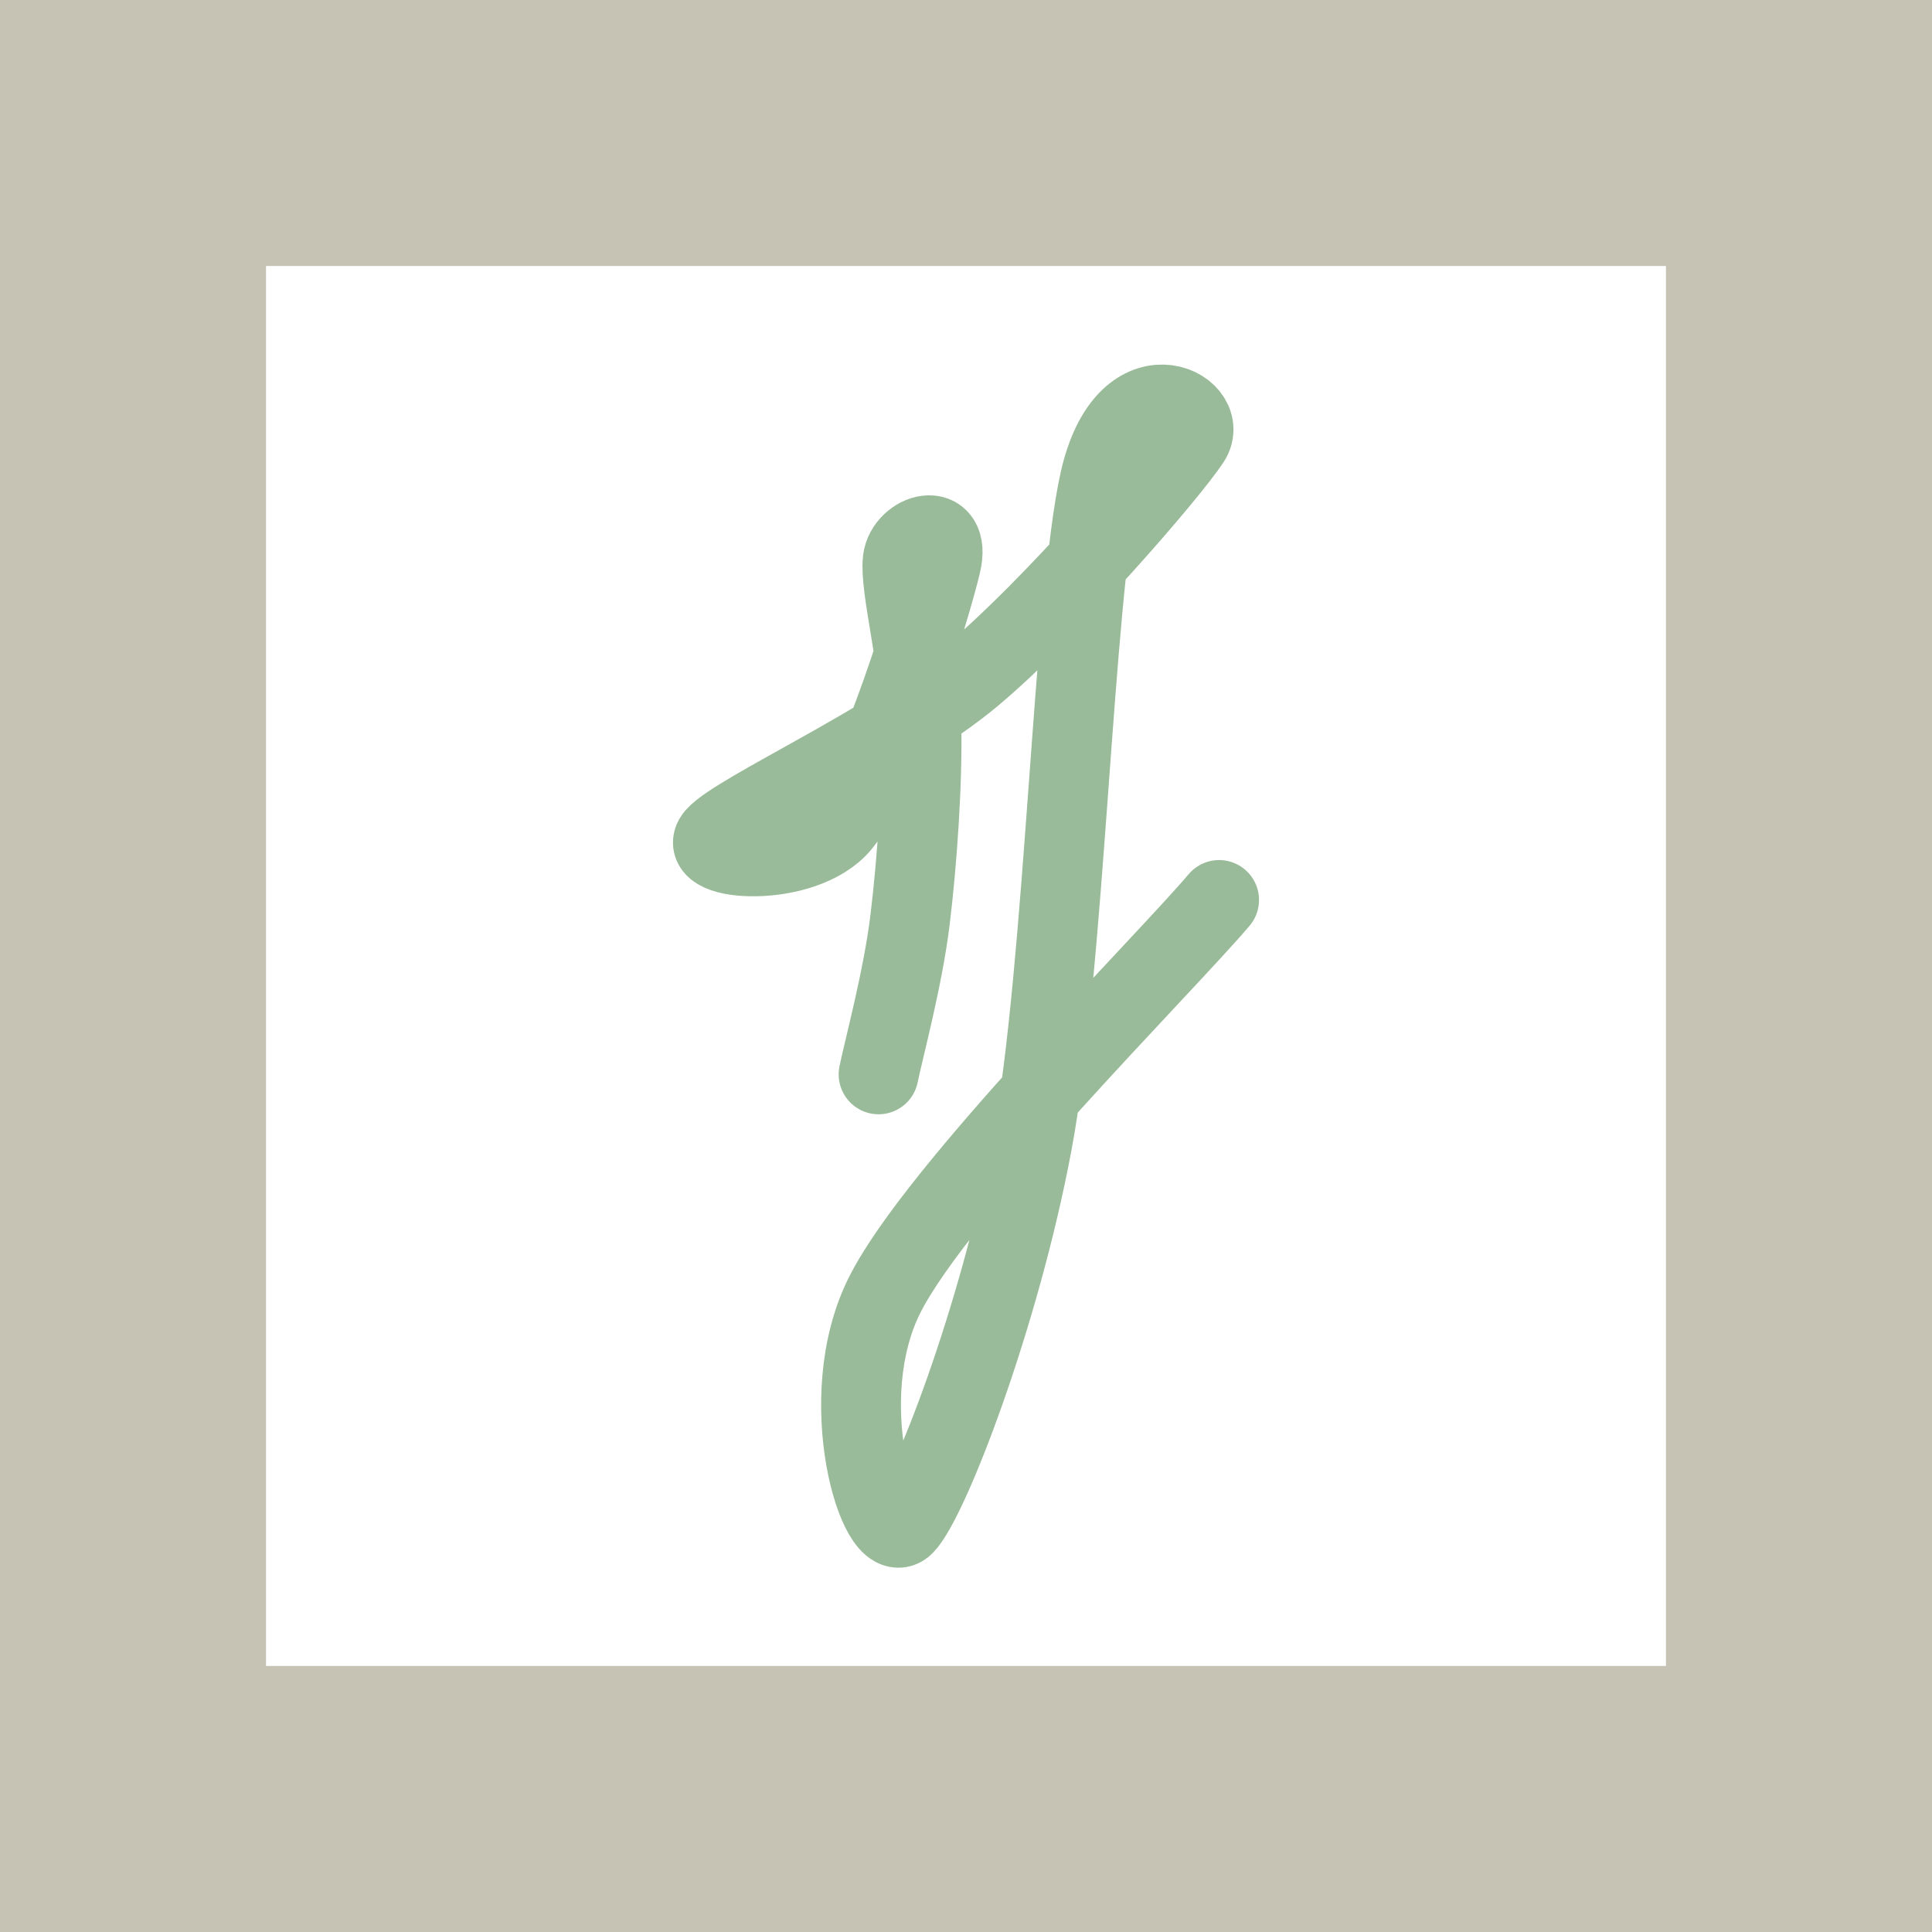
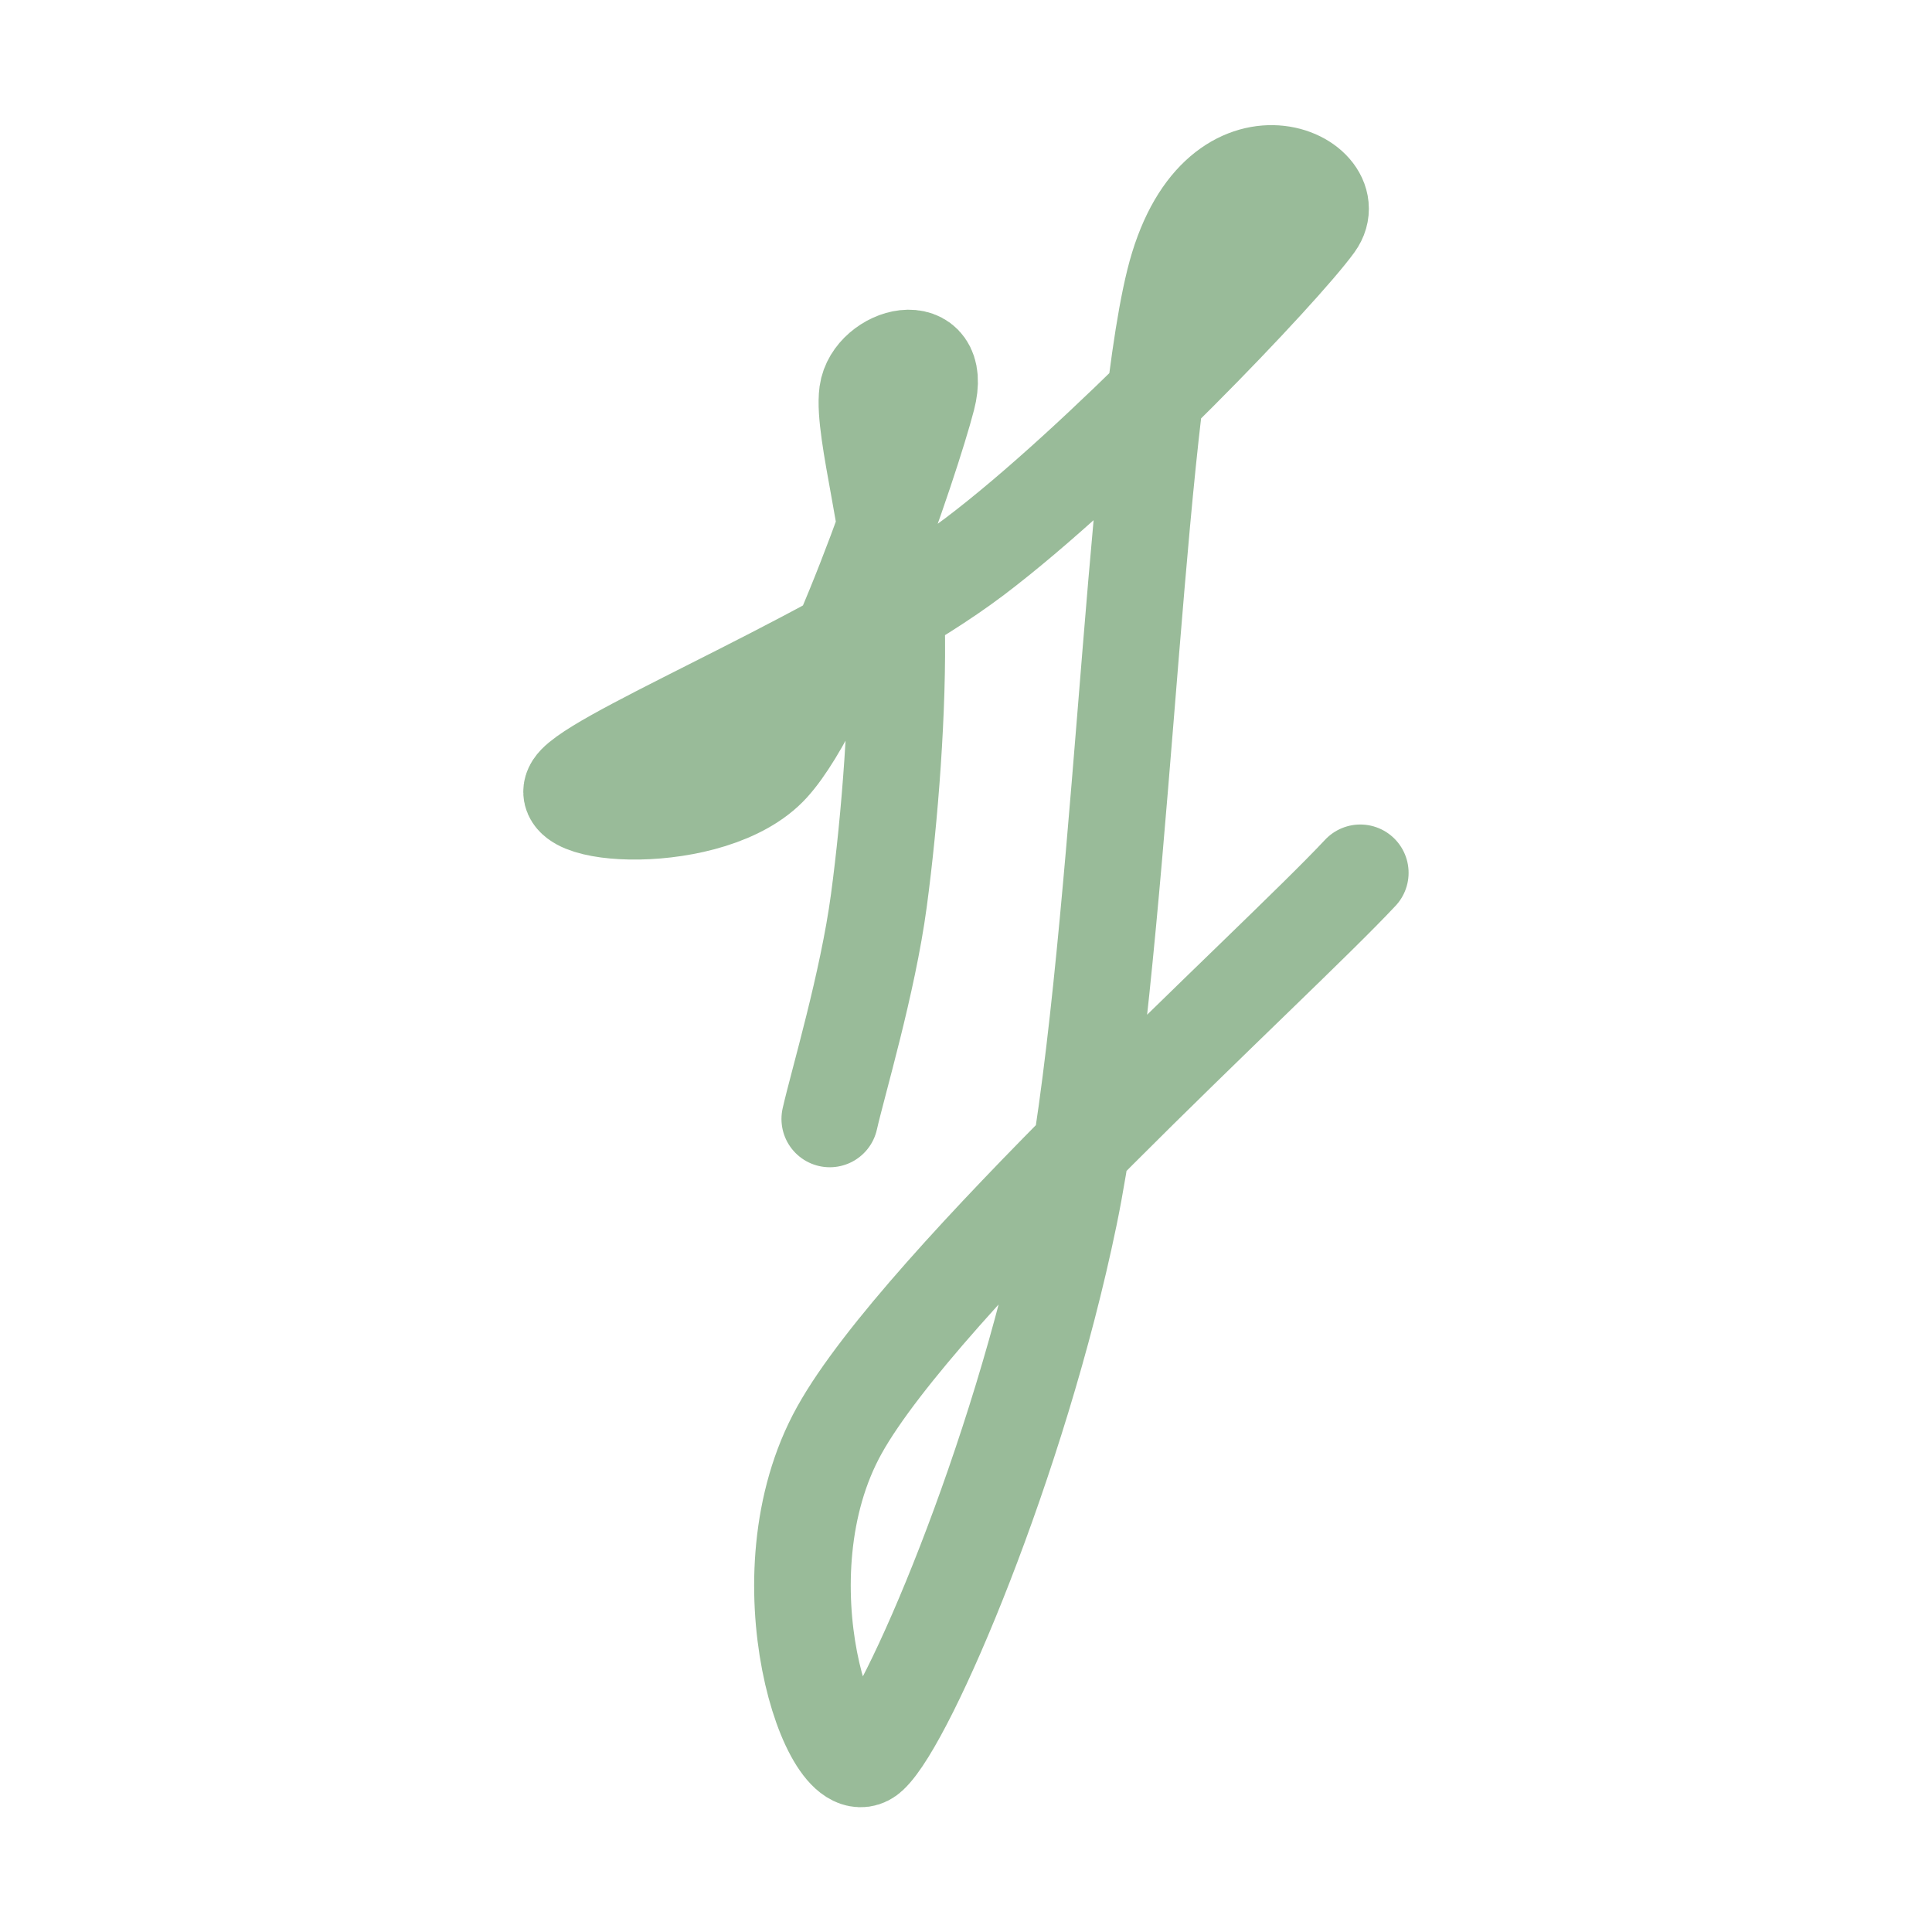
- <svg xmlns="http://www.w3.org/2000/svg" version="1.1" viewBox="0 0 363.133 363.133" width="726.267" height="726.267">
+ <svg xmlns="http://www.w3.org/2000/svg" version="1.1" viewBox="0 0 200 200" width="400" height="400">
  <defs>
    <style>
      @font-face {
        font-family: "Virgil";
        src: url("https://unpkg.com/@zsviczian/excalidraw@0.11.0-obsidian-18/dist/excalidraw-assets/Virgil.woff2");
      }
      @font-face {
        font-family: "Cascadia";
        src: url("https://unpkg.com/@zsviczian/excalidraw@0.11.0-obsidian-18/dist/excalidraw-assets/Cascadia.woff2");
      }
    </style>
  </defs>
-   <rect x="0" y="0" width="363.133" height="363.133" fill="#c6c3b4" />
-   <g stroke-linecap="round" transform="translate(50 50) rotate(0 131.5666 131.5666)">
-     <path d="M0 0 L263.13 0 L263.13 263.13 L0 263.13" stroke="none" stroke-width="0" fill="#fff" />
-     <path d="M0 0 C59.86 0, 119.72 0, 263.13 0 M263.13 0 C263.13 66.39, 263.13 132.77, 263.13 263.13 M263.13 263.13 C159.74 263.13, 56.34 263.13, 0 263.13 M0 263.13 C0 158.98, 0 54.82, 0 0" stroke="transparent" stroke-width="1" fill="none" stroke-dasharray="1.5 6.5" />
+   <rect x="0" y="0" width="200" height="200" fill="#fff" />
+   <g stroke-linecap="round" transform="translate(0 0) rotate(0 100 100)">
+     <path d="M0 0 L200 0 L200 200 L0 200" stroke="none" stroke-width="0" fill="#fff" />
+     <path d="M0 0 C45.5 0, 90.99 0, 200 0 M200 0 C200 50.46, 200 100.92, 200 200 M200 200 C121.41 200, 42.82 200, 0 200 M0 200 C0 120.83, 0 41.66, 0 0" stroke="transparent" stroke-width="1" fill="none" stroke-dasharray="1.5 6.5" />
  </g>
  <g stroke-linecap="round">
-     <g transform="translate(165.1318 201.935) rotate(0 16.69819 -17.23714)">
-       <path d="M0 0 C0.99 -4.84, 4.58 -18.05, 5.92 -29.06 C7.26 -40.07, 8.28 -54.77, 8.05 -66.04 C7.82 -77.31, 3.92 -91.68, 4.54 -96.67 C5.16 -101.67, 13.7 -104.27, 11.76 -96.01 C9.83 -87.75, -0.02 -55.66, -7.08 -47.11 C-14.14 -38.56, -34.7 -40.09, -30.61 -44.73 C-26.51 -49.36, 2.62 -62.49, 17.48 -74.9 C32.35 -87.31, 54.56 -113.06, 58.57 -119.17 C62.59 -125.28, 46.51 -133.57, 41.56 -111.56 C36.61 -89.55, 35.01 -19.84, 28.89 12.87 C22.77 45.58, 9.46 79.94, 4.84 84.7 C0.22 89.46, -8.7 61.02, 1.16 41.44 C11.02 21.86, 53.53 -20.41, 64.01 -32.78 M0 0 C0.99 -4.84, 4.58 -18.05, 5.92 -29.06 C7.26 -40.07, 8.28 -54.77, 8.05 -66.04 C7.82 -77.31, 3.92 -91.68, 4.54 -96.67 C5.16 -101.67, 13.7 -104.27, 11.76 -96.01 C9.83 -87.75, -0.02 -55.66, -7.08 -47.11 C-14.14 -38.56, -34.7 -40.09, -30.61 -44.73 C-26.51 -49.36, 2.62 -62.49, 17.48 -74.9 C32.35 -87.31, 54.56 -113.06, 58.57 -119.17 C62.59 -125.28, 46.51 -133.57, 41.56 -111.56 C36.61 -89.55, 35.01 -19.84, 28.89 12.87 C22.77 45.58, 9.46 79.94, 4.84 84.7 C0.22 89.46, -8.7 61.02, 1.16 41.44 C11.02 21.86, 53.53 -20.41, 64.01 -32.78" stroke="#9b9" stroke-width="15" fill="none" />
+     <g transform="translate(85.89721 115.8332) rotate(0 14.32882 -13.39912)">
+       <path d="M0 0 C0.85 -3.76, 3.93 -14.03, 5.08 -22.59 C6.23 -31.15, 7.11 -42.58, 6.91 -51.34 C6.71 -60.1, 3.37 -71.26, 3.9 -75.15 C4.43 -79.03, 11.76 -81.05, 10.09 -74.63 C8.43 -68.21, -0.02 -43.27, -6.08 -36.62 C-12.14 -29.98, -29.78 -31.17, -26.27 -34.77 C-22.75 -38.37, 2.25 -48.58, 15 -58.22 C27.76 -67.87, 46.82 -87.89, 50.26 -92.64 C53.71 -97.39, 39.91 -103.83, 35.66 -86.72 C31.42 -69.61, 30.04 -15.42, 24.79 10.01 C19.54 35.43, 8.12 62.14, 4.15 65.84 C0.19 69.54, -7.47 47.43, 1 32.21 C9.46 16.99, 45.94 -15.87, 54.92 -25.48 M0 0 C0.85 -3.76, 3.93 -14.03, 5.08 -22.59 C6.23 -31.15, 7.11 -42.58, 6.91 -51.34 C6.71 -60.1, 3.37 -71.26, 3.9 -75.15 C4.43 -79.03, 11.76 -81.05, 10.09 -74.63 C8.43 -68.21, -0.02 -43.27, -6.08 -36.62 C-12.14 -29.98, -29.78 -31.17, -26.27 -34.77 C-22.75 -38.37, 2.25 -48.58, 15 -58.22 C27.76 -67.87, 46.82 -87.89, 50.26 -92.64 C53.71 -97.39, 39.91 -103.83, 35.66 -86.72 C31.42 -69.61, 30.04 -15.42, 24.79 10.01 C19.54 35.43, 8.12 62.14, 4.15 65.84 C0.19 69.54, -7.47 47.43, 1 32.21 C9.46 16.99, 45.94 -15.87, 54.92 -25.48" stroke="#9b9" stroke-width="10" fill="none" />
    </g>
  </g>
</svg>
